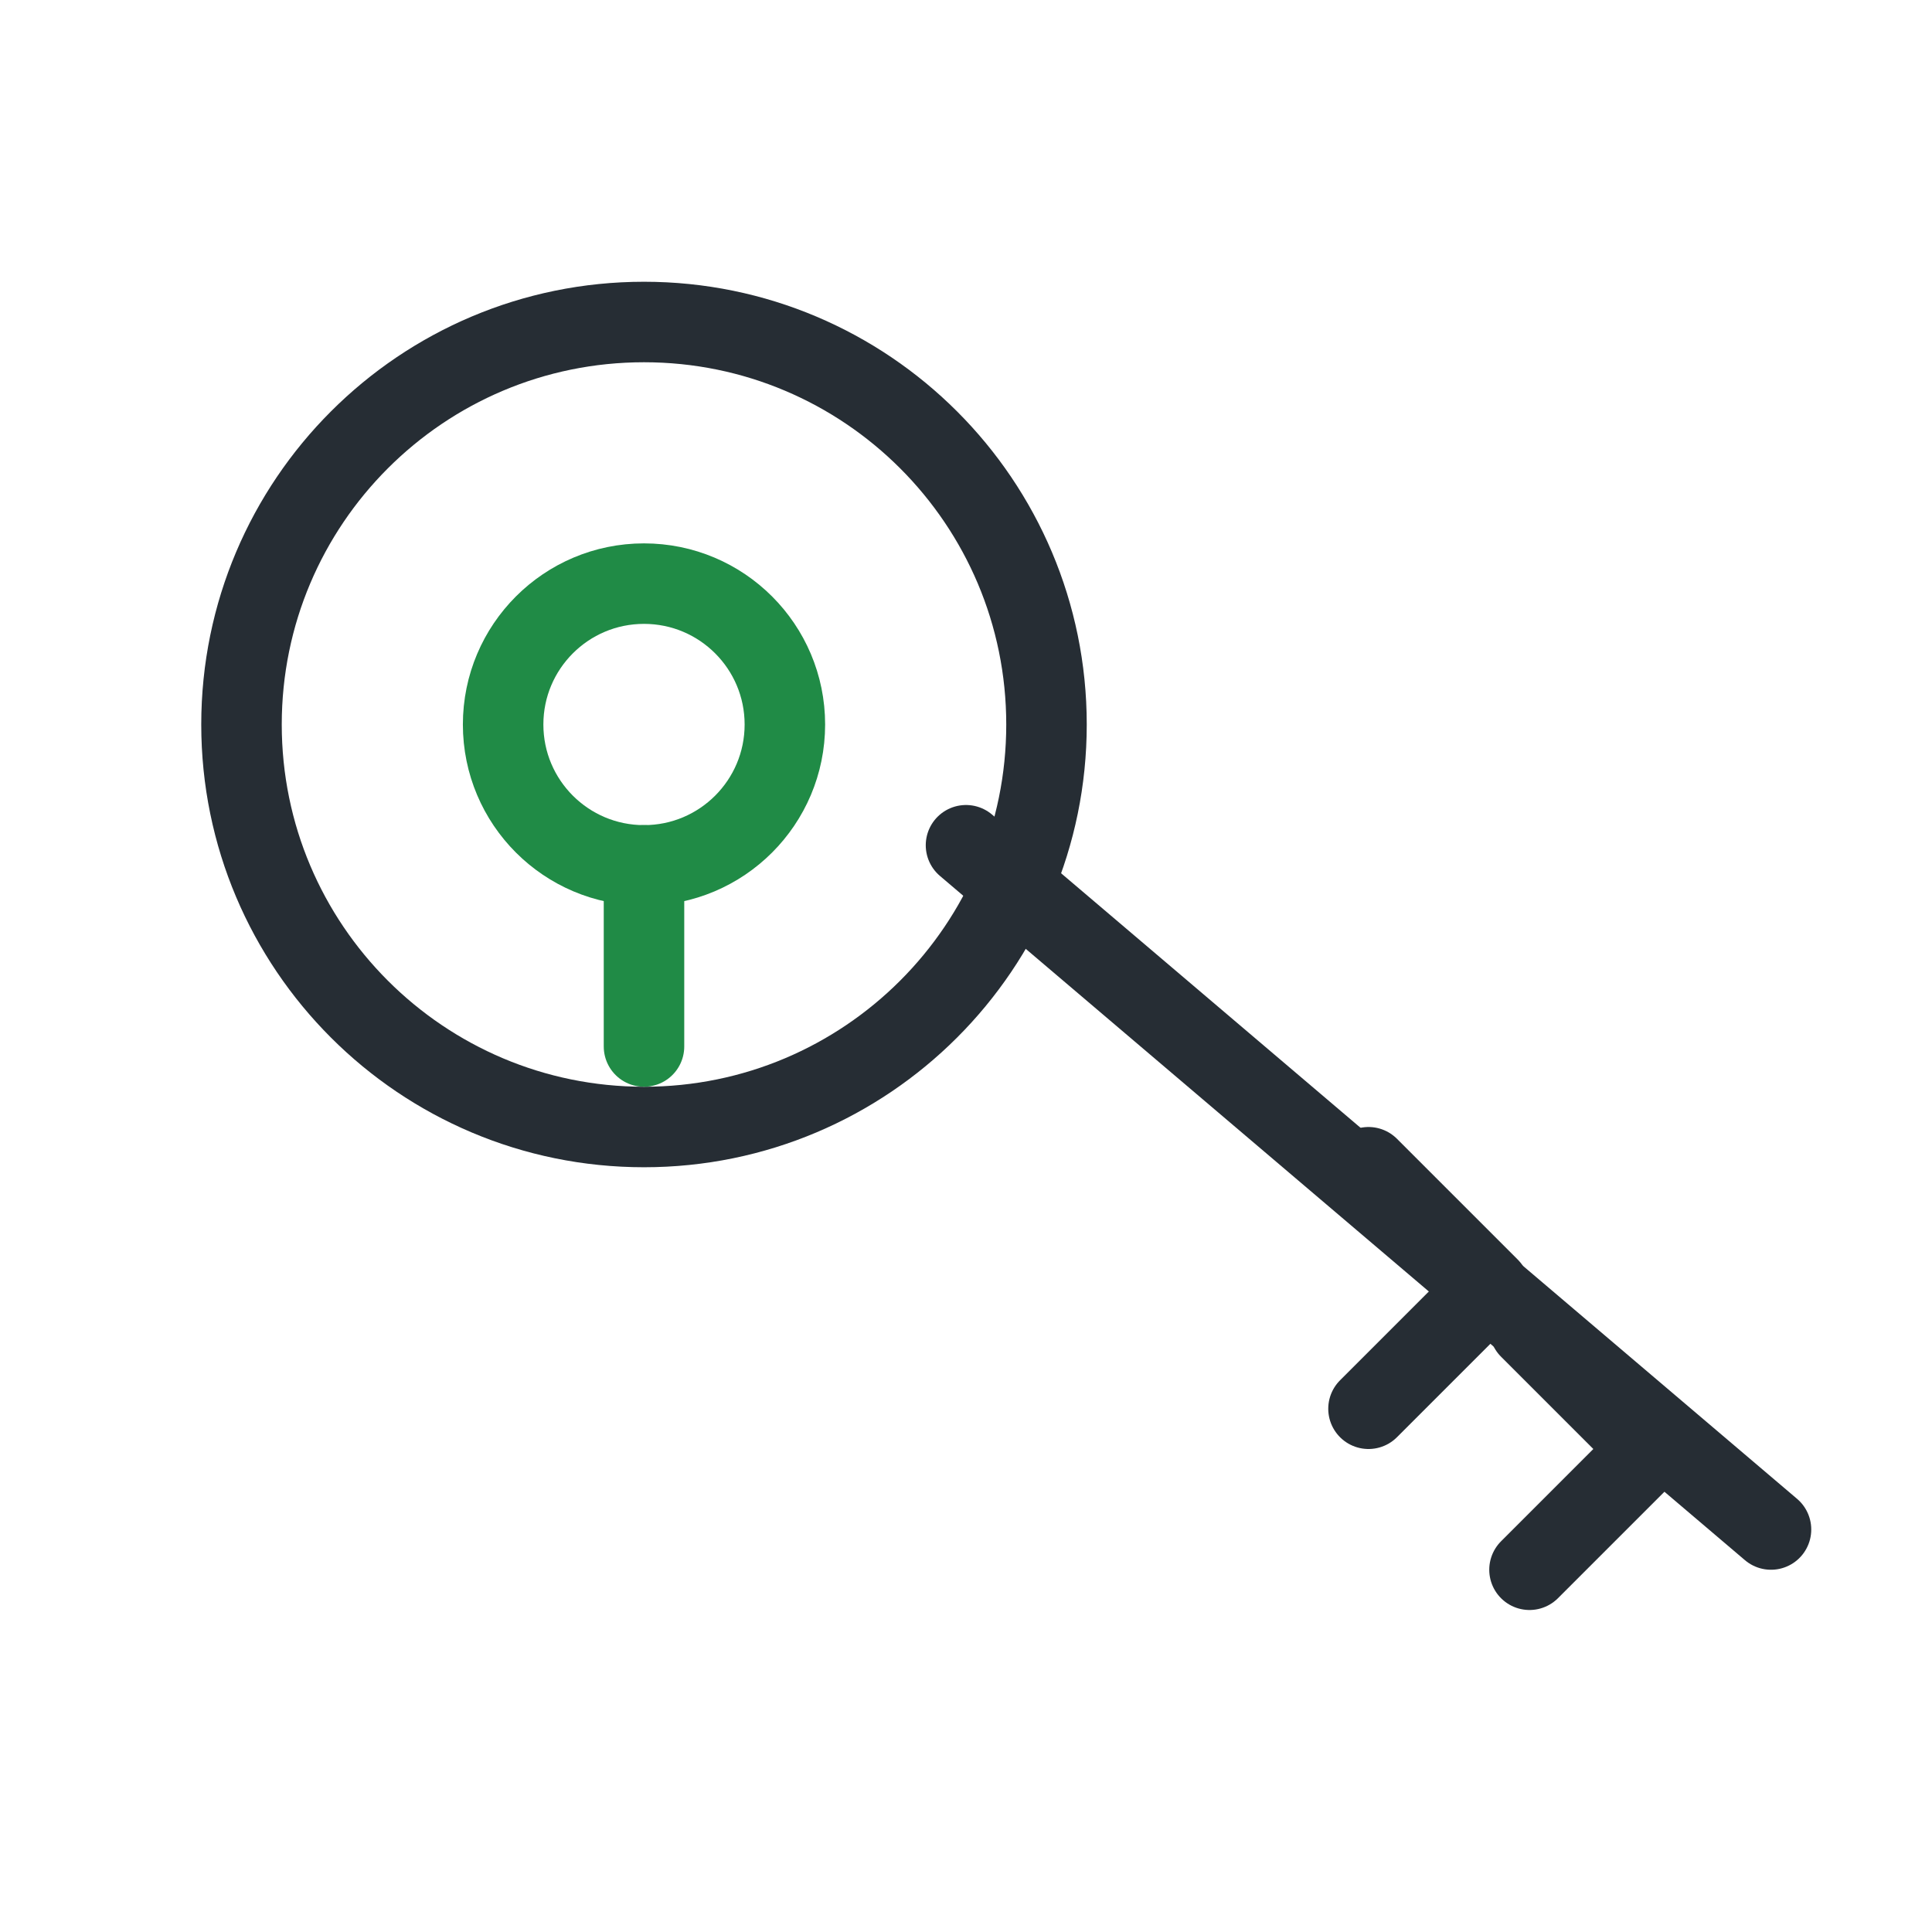
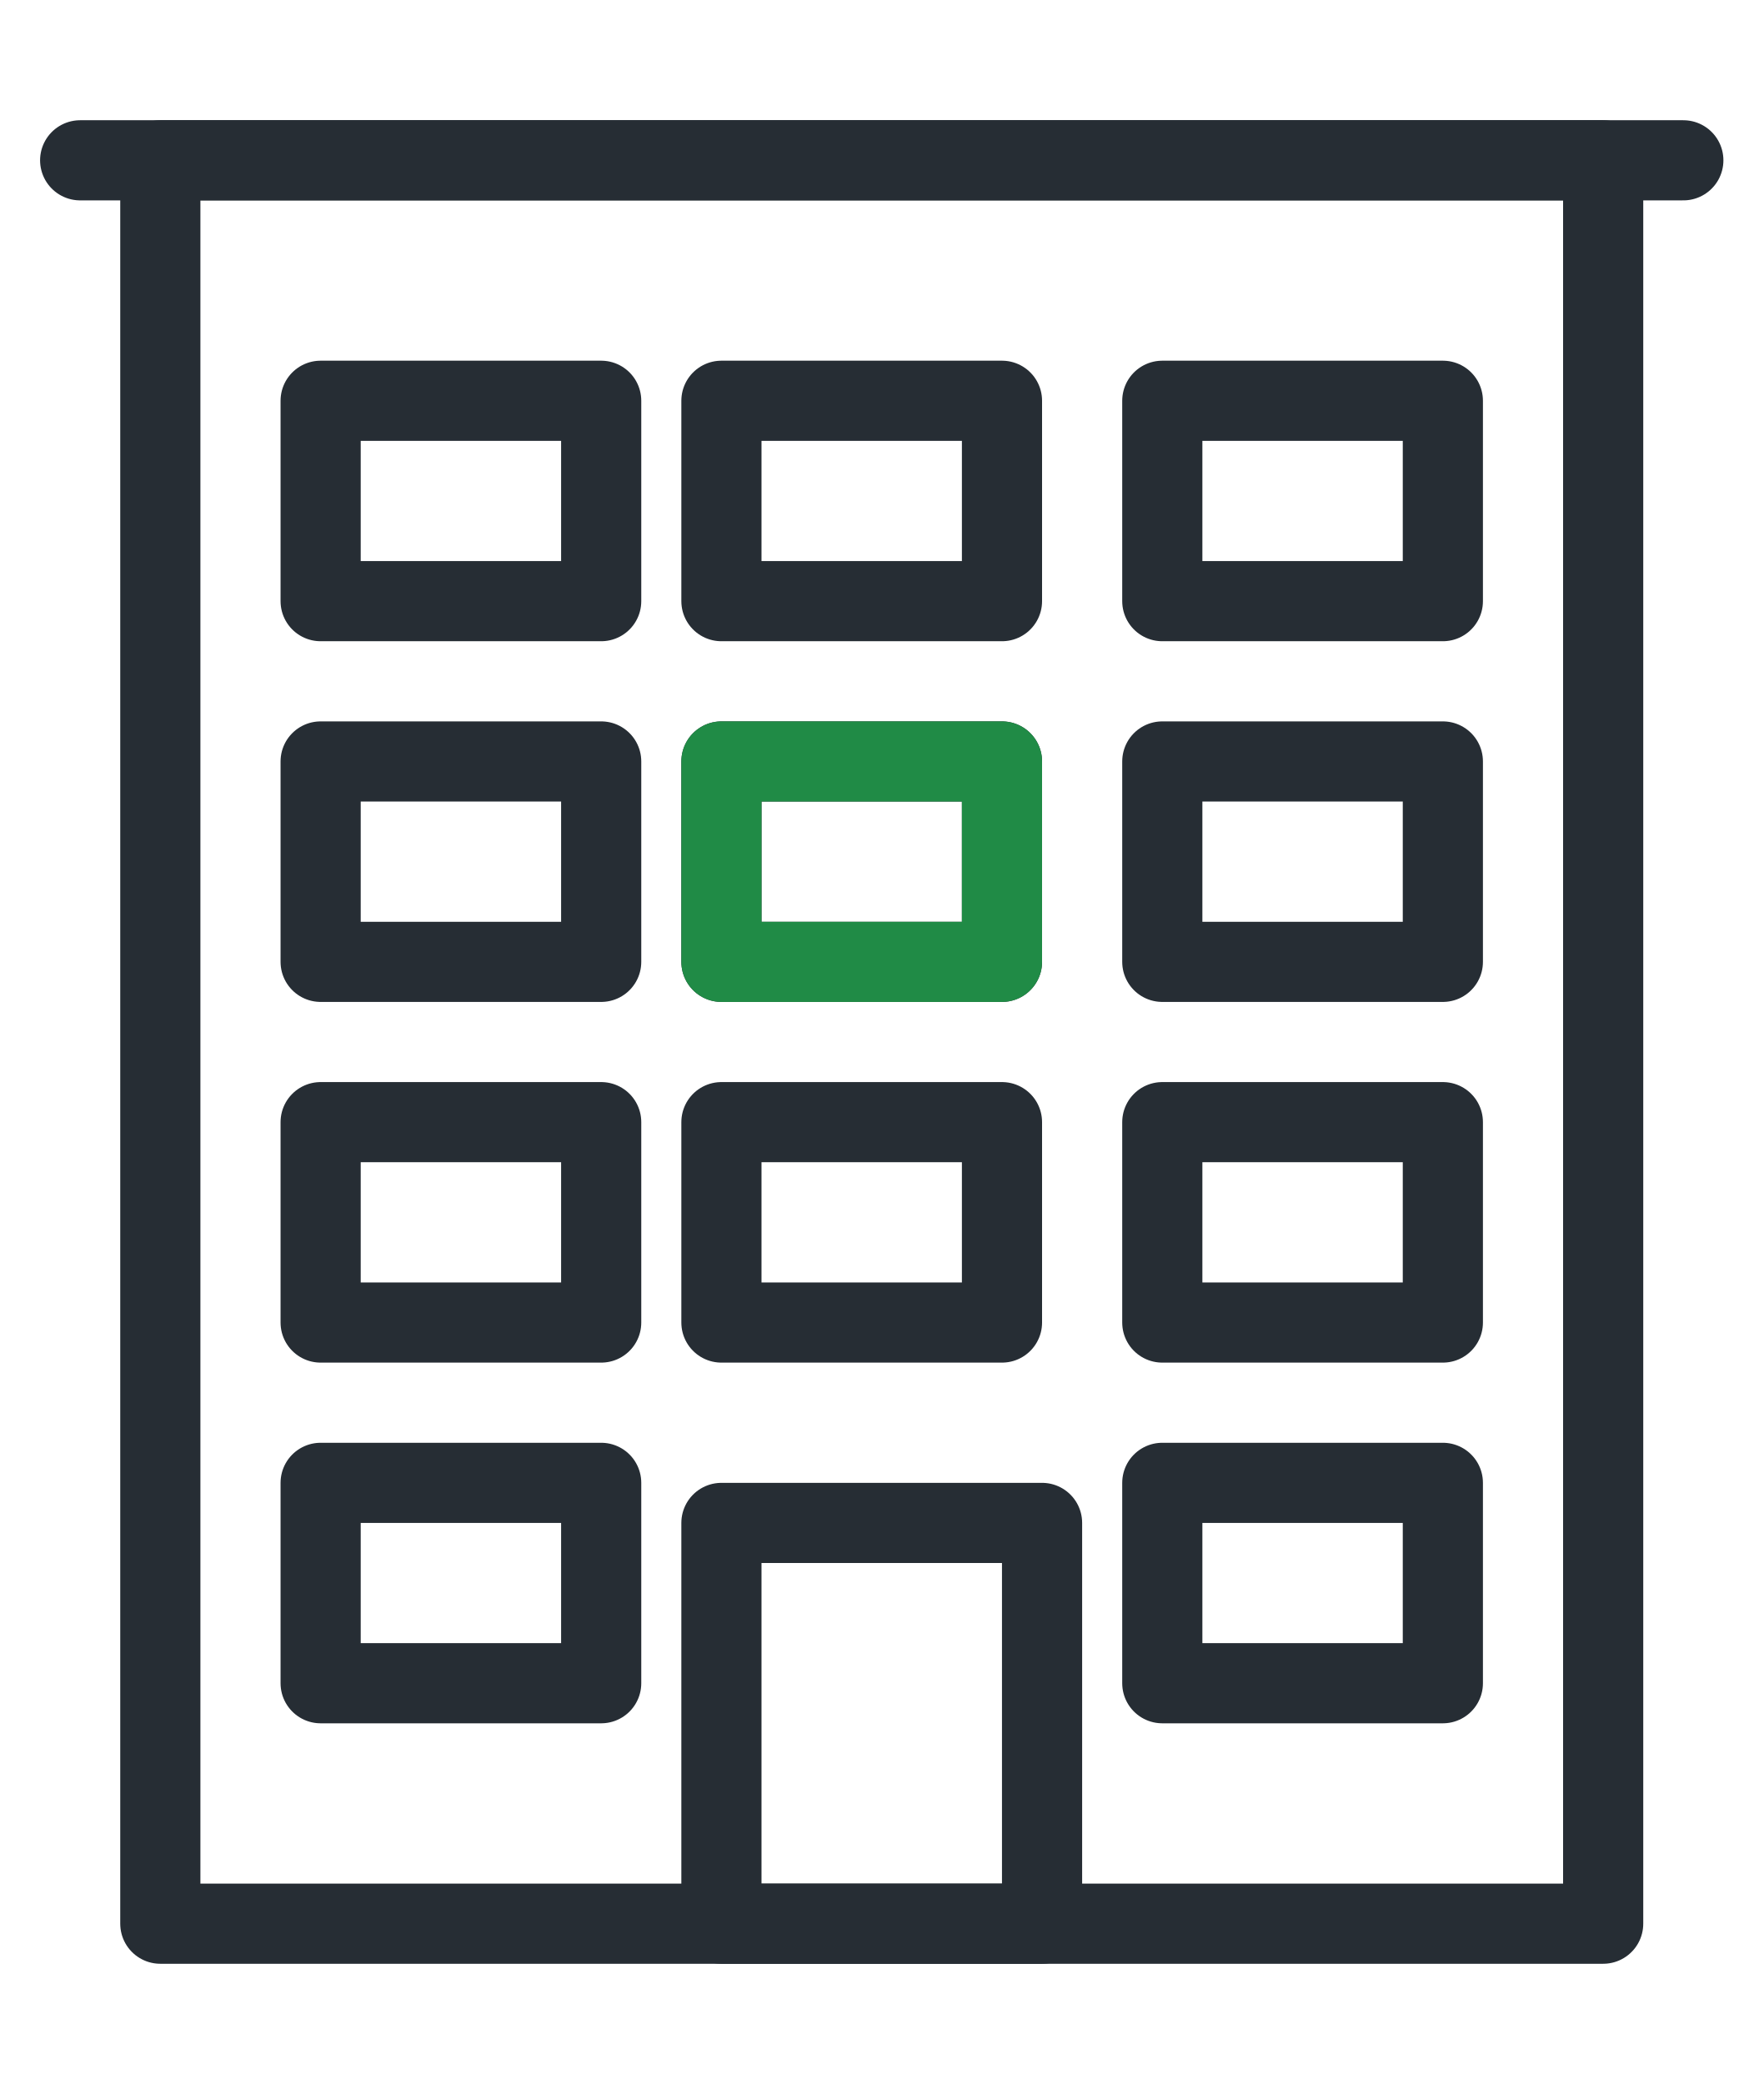
- <svg xmlns="http://www.w3.org/2000/svg" viewBox="0 0 48 48">
+ <svg xmlns="http://www.w3.org/2000/svg" viewBox="0 0 44 52">
  <defs>
    <style>
    .cp0{fill:none;stroke:#262d34;stroke-width:2;stroke-linecap:round;stroke-linejoin:round}
    .cp1{fill:none;stroke:#208b46;stroke-width:2;stroke-linecap:round;stroke-linejoin:round}
  </style>
  </defs>
-   <circle class="cp0" cx="16" cy="18" r="10" />
-   <line class="cp0" x1="24" y1="21" x2="44" y2="38" />
-   <polyline class="cp0" points="34,29 37,32 34,35" />
-   <polyline class="cp0" points="38,33 41,36 38,39" />
-   <circle class="cp1" cx="16" cy="18" r="3.5" />
-   <line class="cp1" x1="16" y1="21.5" x2="16" y2="26" />
+   <rect class="cp0" x="4" y="4" width="36" height="44" />
+   <line class="cp0" x1="2" y1="4" x2="42" y2="4" />
+   <rect class="cp0" x="8" y="10" width="7" height="5" />
+   <rect class="cp0" x="18" y="10" width="7" height="5" />
+   <rect class="cp0" x="29" y="10" width="7" height="5" />
+   <rect class="cp0" x="8" y="19" width="7" height="5" />
+   <rect class="cp0" x="18" y="19" width="7" height="5" />
+   <rect class="cp0" x="29" y="19" width="7" height="5" />
+   <rect class="cp0" x="8" y="28" width="7" height="5" />
+   <rect class="cp0" x="18" y="28" width="7" height="5" />
+   <rect class="cp0" x="29" y="28" width="7" height="5" />
+   <rect class="cp0" x="8" y="37" width="7" height="5" />
+   <rect class="cp1" x="18" y="19" width="7" height="5" />
+   <rect class="cp0" x="29" y="37" width="7" height="5" />
+   <rect class="cp0" x="18" y="38" width="8" height="10" />
</svg>
